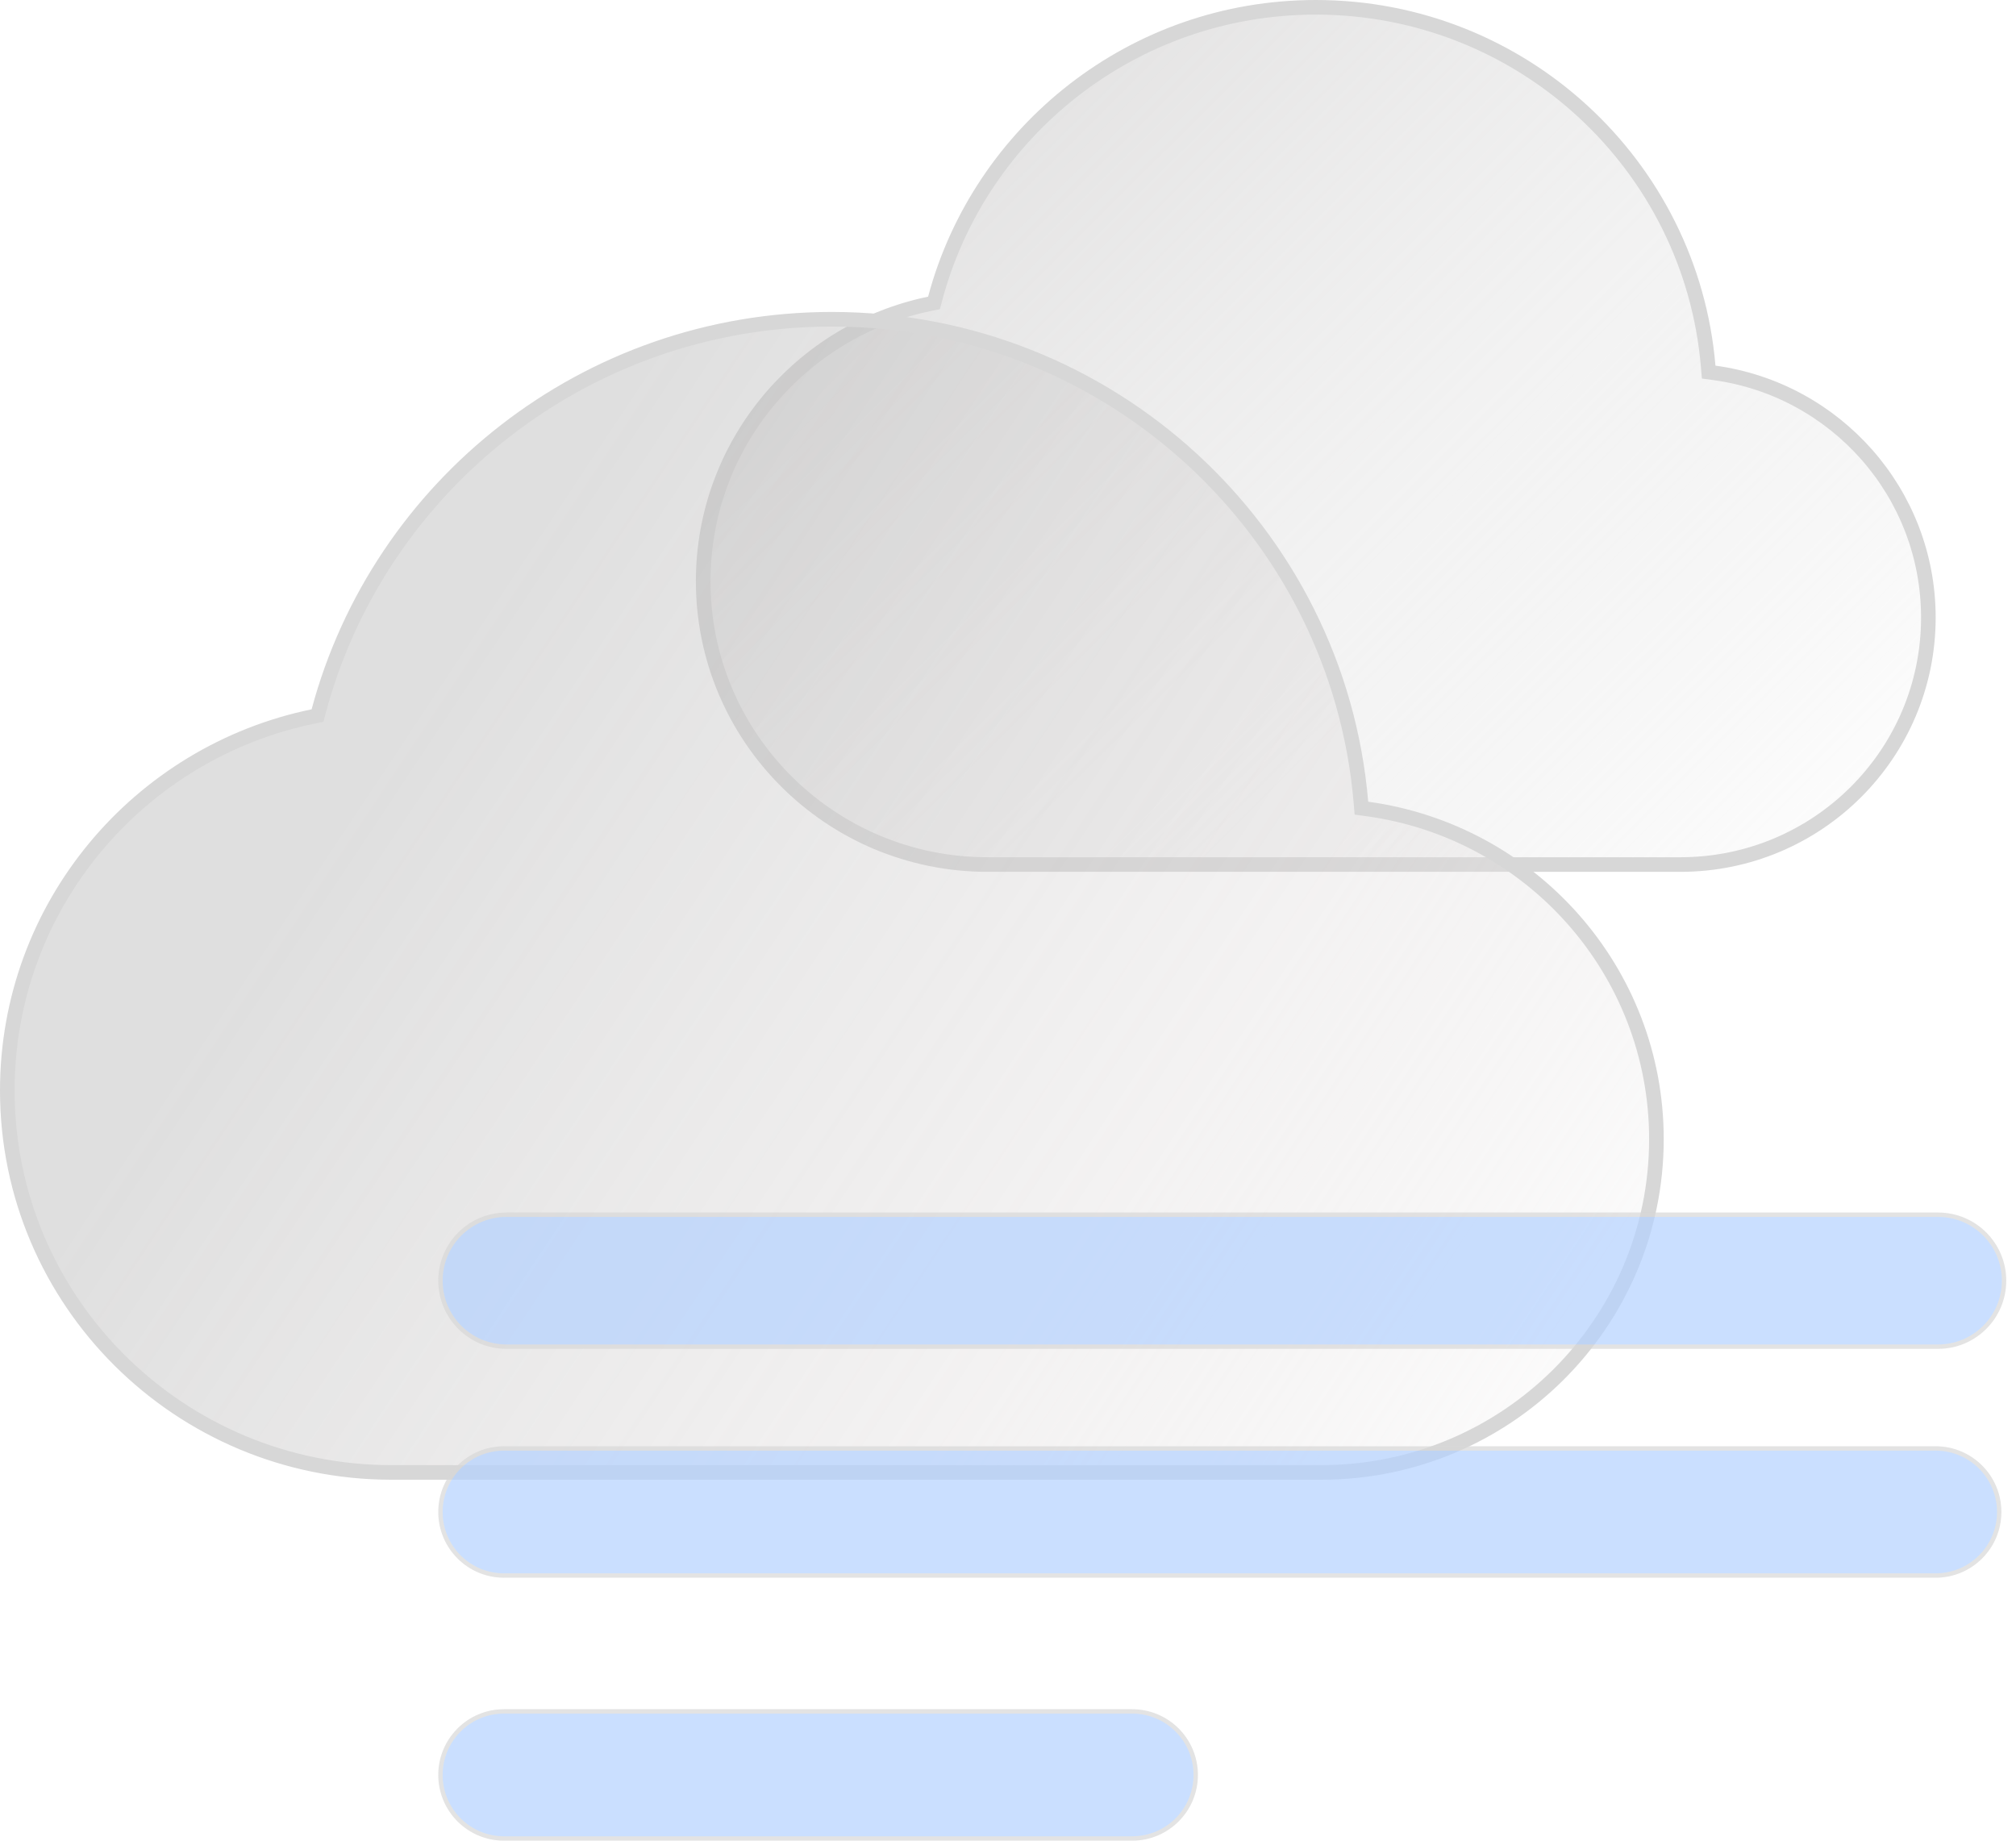
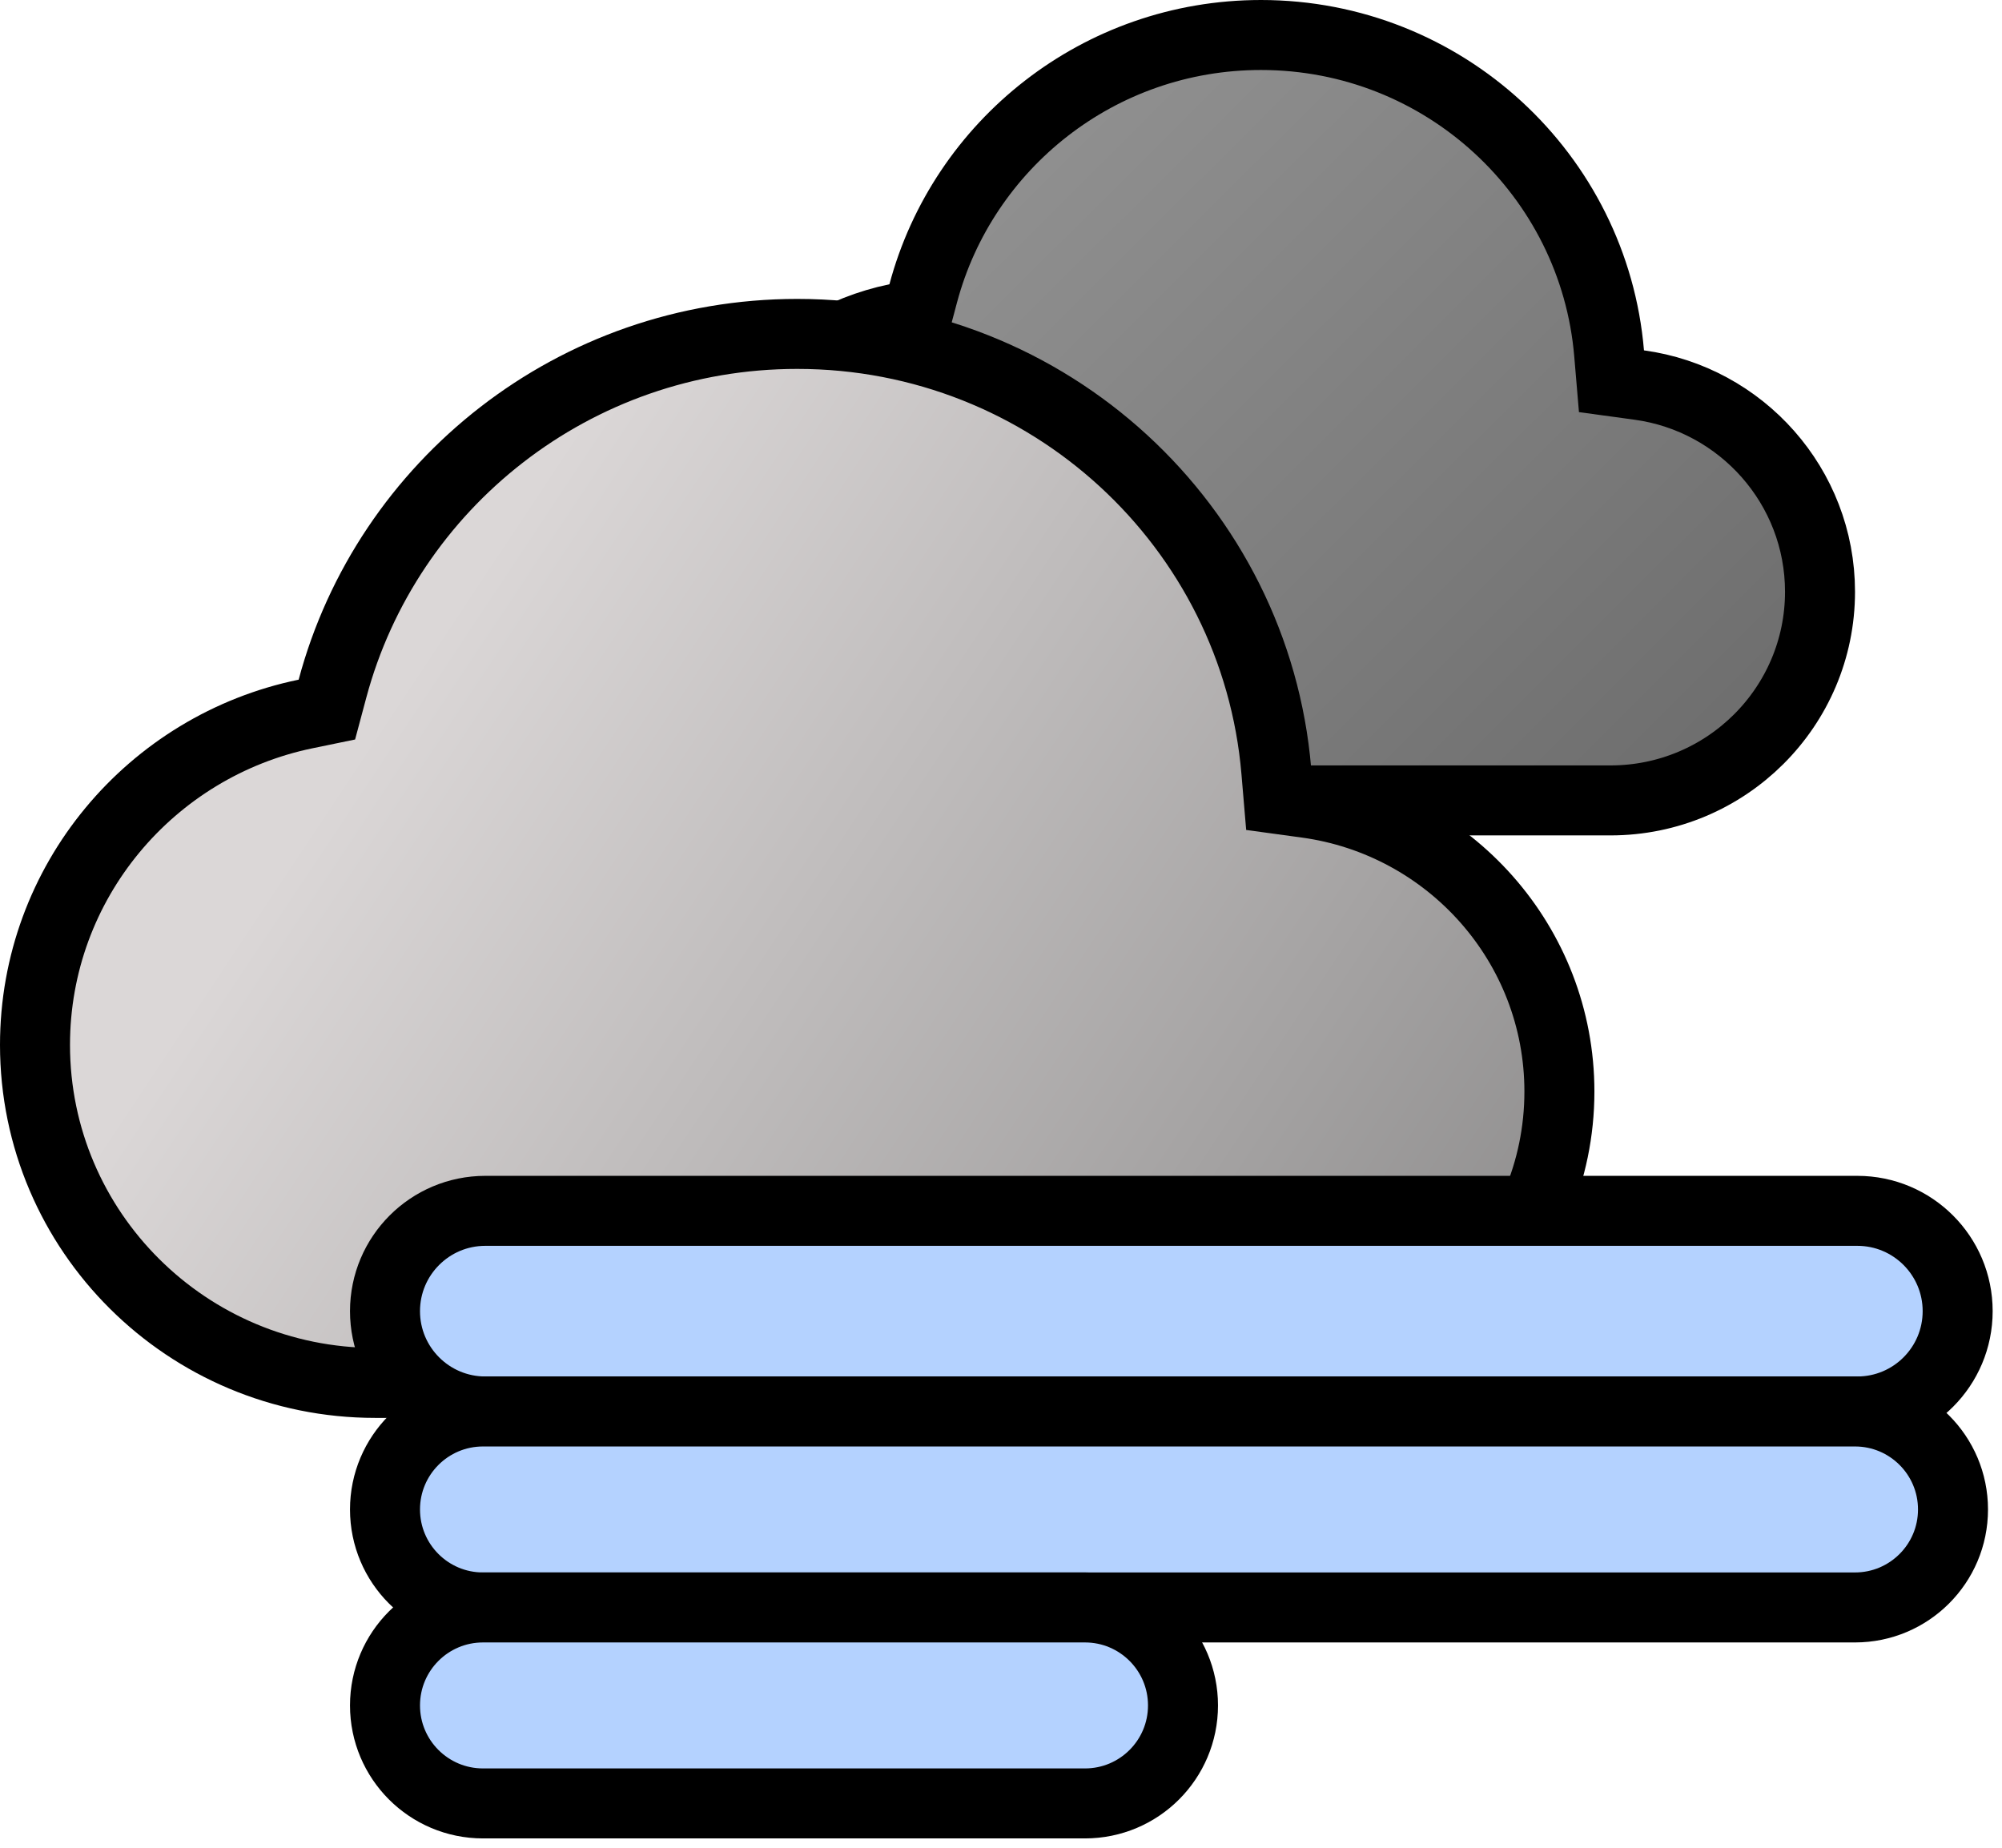
- <svg xmlns="http://www.w3.org/2000/svg" width="138" height="126" viewBox="0 0 138 126" fill="none">
-   <path d="M63.632 20.797L63.934 20.735L64.014 20.436C67.076 8.959 77.581 0.5 90.068 0.5C104.186 0.5 115.767 11.311 116.929 25.072L116.963 25.471L117.36 25.525C125.632 26.656 132.001 33.725 132.001 42.274C132.001 51.609 124.404 59.18 115.029 59.18H91.316H67.603C56.849 59.18 48.135 50.496 48.135 39.787C48.135 30.434 54.783 22.624 63.632 20.797Z" fill="url(#paint0_linear_1199_795)" fill-opacity="0.9" stroke="#D7D7D7" />
-   <path d="M21.432 49.044L21.735 48.982L21.814 48.684C25.944 33.237 40.106 21.854 56.943 21.854C75.978 21.854 91.592 36.402 93.159 54.921L93.193 55.321L93.589 55.375C104.774 56.901 113.386 66.441 113.386 77.977C113.386 90.575 103.115 100.792 90.439 100.792H58.618H26.797C12.271 100.792 0.5 89.084 0.5 74.646C0.5 62.036 9.48 51.507 21.432 49.044Z" fill="url(#paint1_linear_1199_795)" fill-opacity="0.7" stroke="#D7D7D7" />
-   <g opacity="0.7">
-     <rect x="30.15" y="83.15" width="107.033" height="9.033" rx="4.517" fill="#B4D2FF" stroke="#D7D7D7" stroke-width="0.3" />
-     <rect x="30.15" y="99.15" width="106.7" height="8.7" rx="4.35" fill="#B4D2FF" stroke="#D7D7D7" stroke-width="0.3" />
-     <rect x="30.15" y="117.15" width="51.7" height="8.7" rx="4.35" fill="#B4D2FF" stroke="#D7D7D7" stroke-width="0.3" />
-   </g>
+ <svg xmlns="http://www.w3.org/2000/svg" width="143" height="132" viewBox="0 0 143 132" fill="none">
+   <path d="M64.036 22.756L65.548 22.444L65.946 20.952C68.78 10.332 78.504 2.5 90.068 2.5C103.144 2.5 113.861 12.512 114.936 25.24L115.105 27.235L117.089 27.506C124.389 28.505 130.001 34.745 130.001 42.274C130.001 50.498 123.307 57.18 115.029 57.18H91.316H67.603C57.947 57.18 50.135 49.384 50.135 39.787C50.135 31.406 56.093 24.396 64.036 22.756Z" fill="url(#paint0_linear_1246_581)" fill-opacity="0.9" stroke="black" stroke-width="5" />
+   <path d="M21.836 51.003L23.348 50.691L23.747 49.2C27.646 34.613 41.027 23.854 56.943 23.854C74.939 23.854 89.687 37.607 91.166 55.09L91.335 57.085L93.319 57.356C103.535 58.751 111.386 67.463 111.386 77.977C111.386 89.46 102.021 98.792 90.439 98.792H58.618H26.797C13.365 98.792 2.5 87.969 2.5 74.646C2.5 63.011 10.787 53.28 21.836 51.003Z" fill="url(#paint1_linear_1246_581)" stroke="black" stroke-width="5" />
+   <rect x="27.5" y="86.5" width="112.333" height="14.333" rx="7.167" fill="#B4D2FF" stroke="black" stroke-width="5" />
+   <rect x="27.5" y="100.833" width="112" height="14" rx="7" fill="#B4D2FF" stroke="black" stroke-width="5" />
+   <rect x="27.5" y="114.833" width="57" height="14" rx="7" fill="#B4D2FF" stroke="black" stroke-width="5" />
  <defs>
-     <linearGradient id="paint0_linear_1199_795" x1="58.585" y1="-14.236" x2="132.415" y2="59.767" gradientUnits="userSpaceOnUse">
-       <stop stop-color="#C9C7C7" stop-opacity="0.78" />
-       <stop offset="0.593" stop-color="#E1E1E1" stop-opacity="0.45" />
-       <stop offset="1" stop-color="white" stop-opacity="0.69" />
-       <stop offset="1" stop-color="#EDECEC" stop-opacity="0.33" />
+     <linearGradient id="paint0_linear_1246_581" x1="58.585" y1="-14.236" x2="132.415" y2="59.767" gradientUnits="userSpaceOnUse">
+       <stop stop-color="#939393" />
+       <stop offset="1" stop-color="#575757" />
    </linearGradient>
-     <linearGradient id="paint1_linear_1199_795" x1="30.497" y1="46.228" x2="113.726" y2="101.532" gradientUnits="userSpaceOnUse">
-       <stop stop-color="#BBBBBB" stop-opacity="0.67" />
-       <stop offset="0.593" stop-color="#DBD7D7" stop-opacity="0.45" />
-       <stop offset="1" stop-color="white" stop-opacity="0.69" />
-       <stop offset="1" stop-color="#EDECEC" stop-opacity="0.33" />
+     <linearGradient id="paint1_linear_1246_581" x1="30.497" y1="46.228" x2="113.726" y2="101.532" gradientUnits="userSpaceOnUse">
+       <stop stop-color="#DBD7D7" />
+       <stop offset="1" stop-color="#898888" />
    </linearGradient>
  </defs>
</svg>
